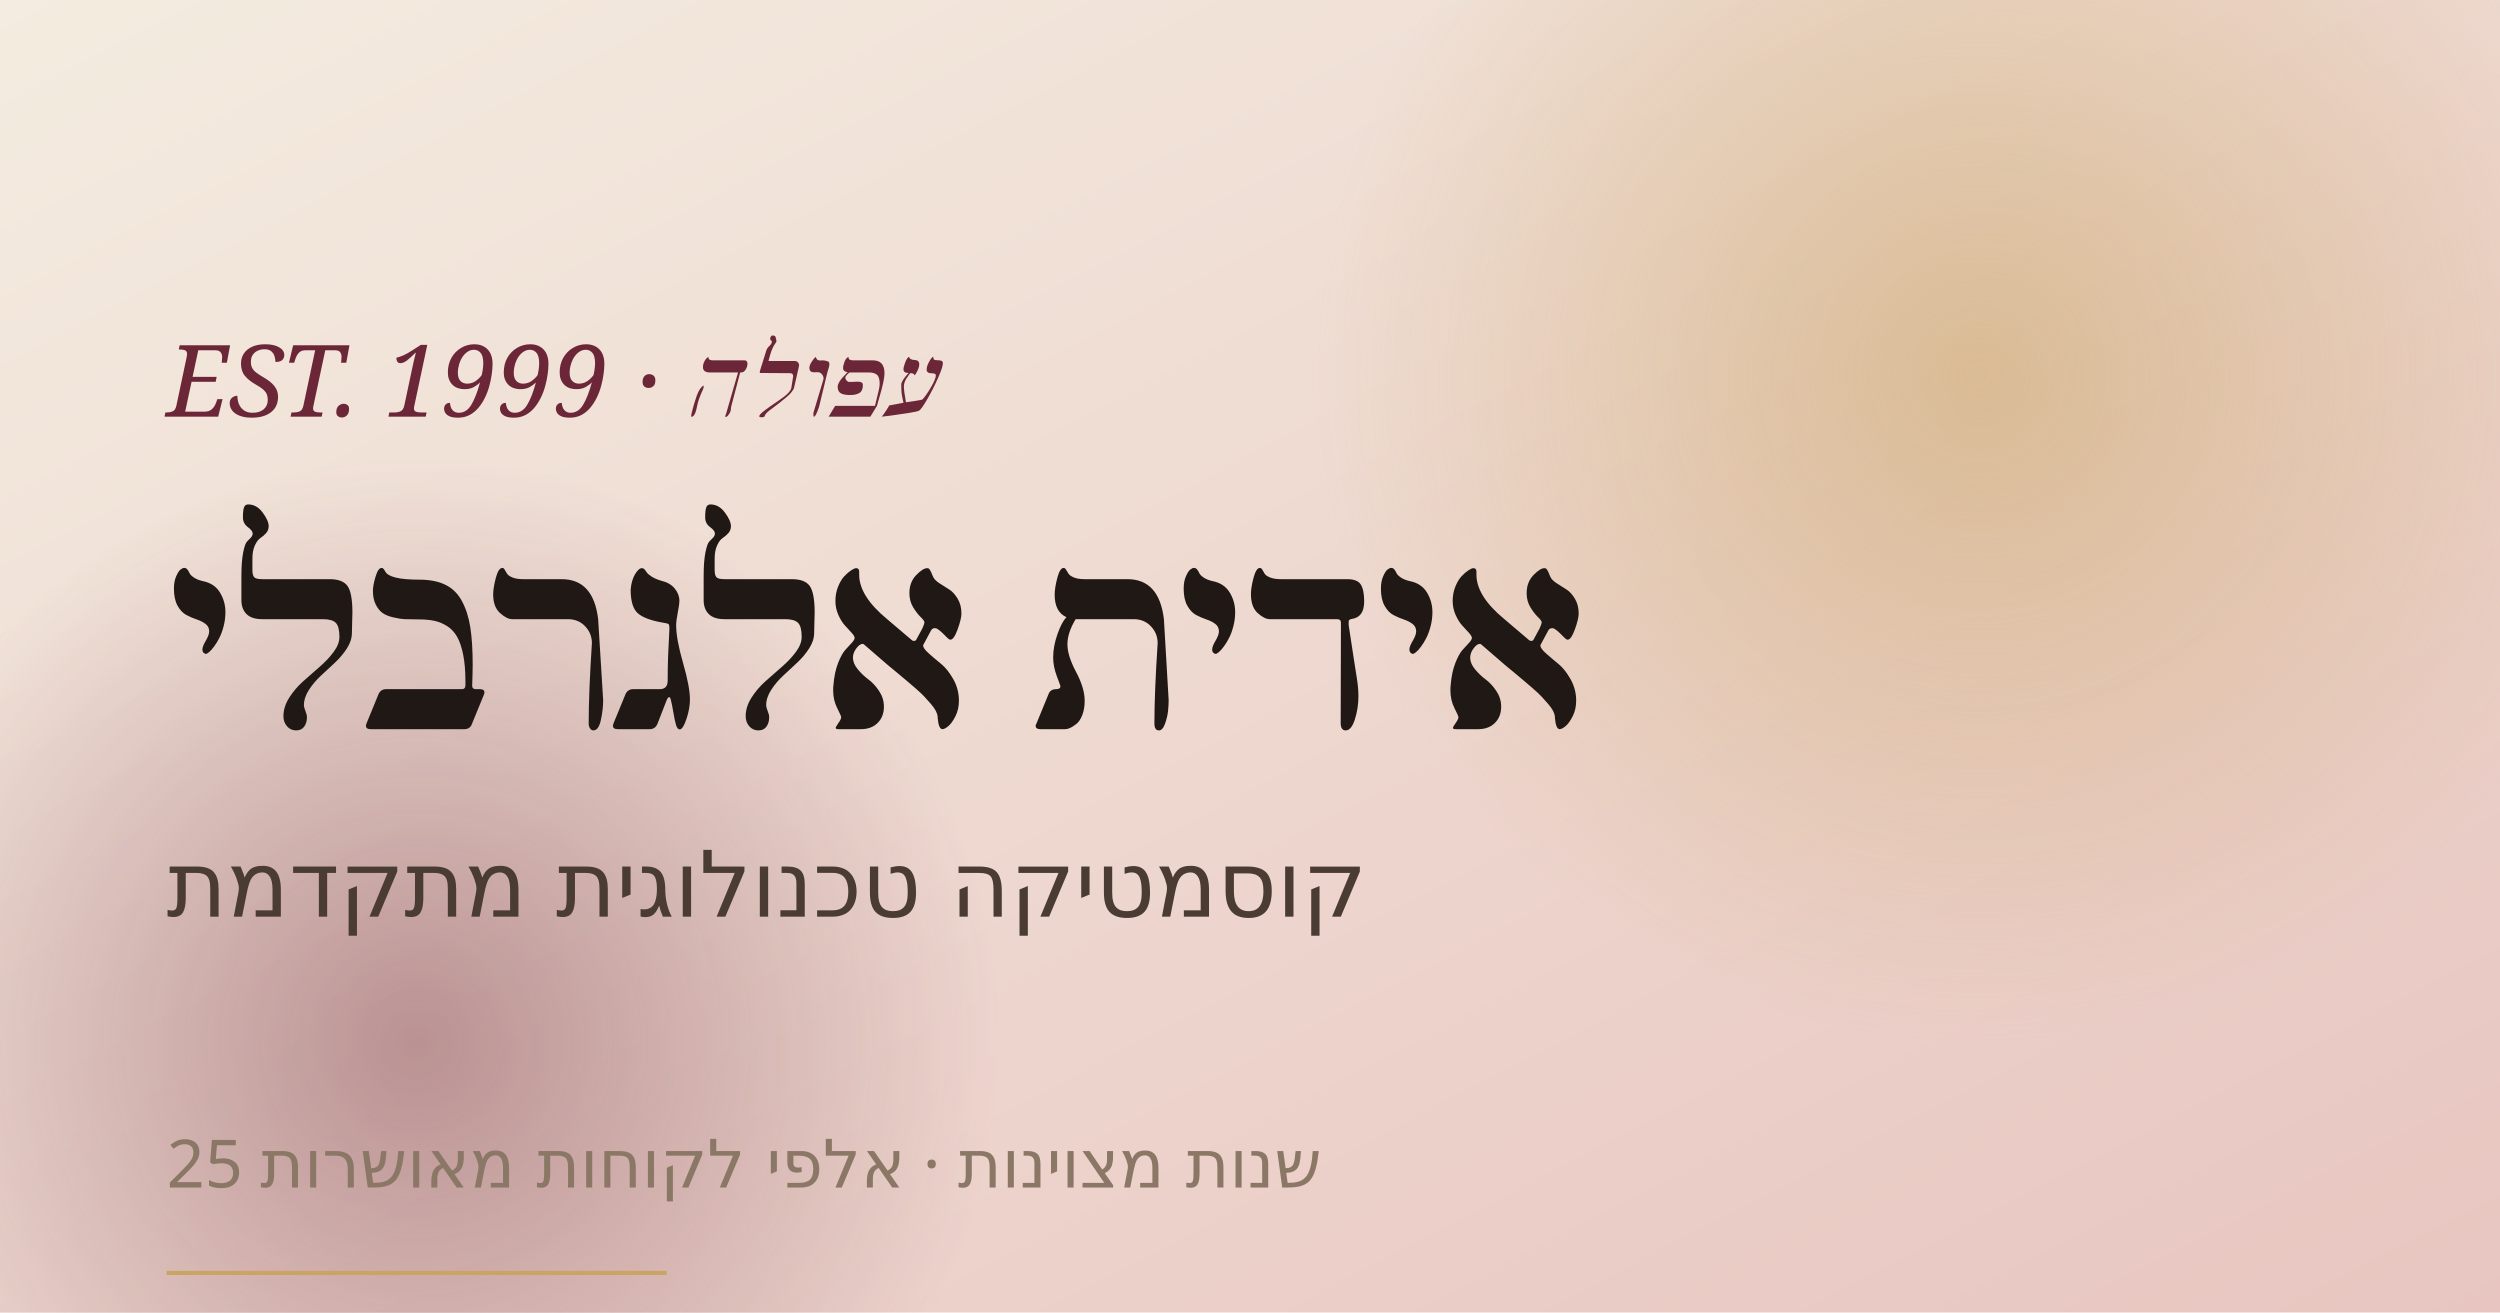
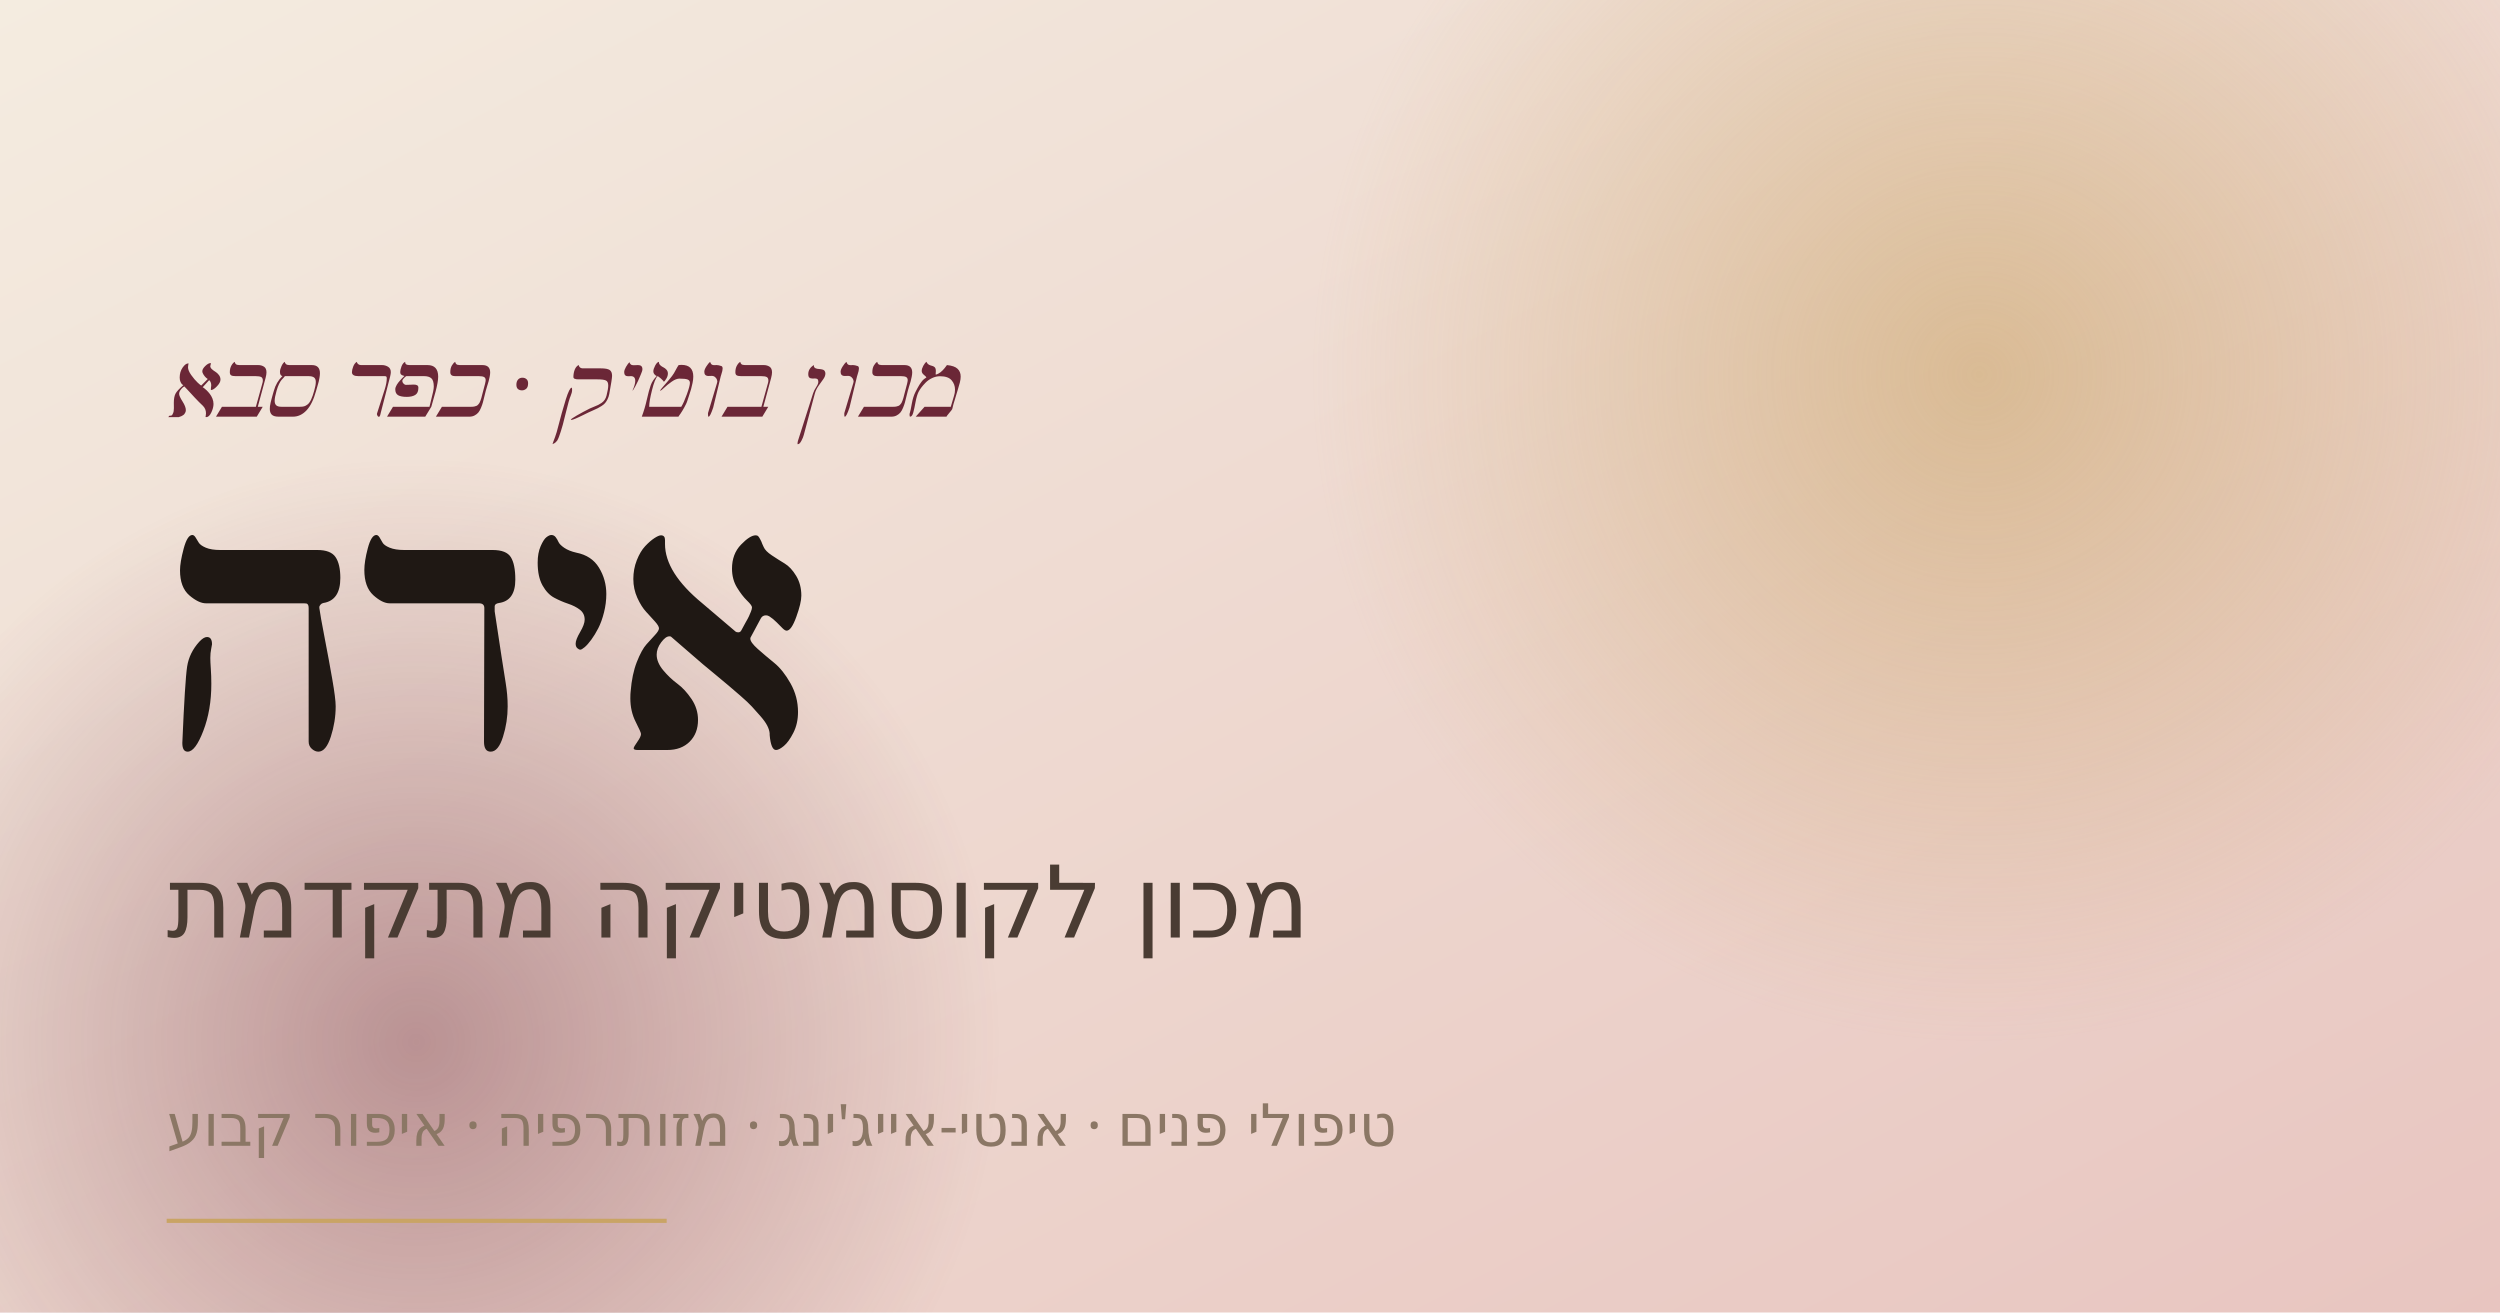
<svg xmlns="http://www.w3.org/2000/svg" viewBox="0 0 1200 630" width="1200" height="630">
  <defs>
    <linearGradient id="bg" x1="0" y1="0" x2="1" y2="1">
      <stop offset="0%" stop-color="#F4ECE0" />
      <stop offset="100%" stop-color="#E8C5C0" />
    </linearGradient>
    <radialGradient id="g1" cx="50%" cy="50%">
      <stop offset="0%" stop-color="#C9A465" stop-opacity=".55" />
      <stop offset="100%" stop-color="#C9A465" stop-opacity="0" />
    </radialGradient>
    <radialGradient id="g2" cx="50%" cy="50%">
      <stop offset="0%" stop-color="#6B2737" stop-opacity=".4" />
      <stop offset="100%" stop-color="#6B2737" stop-opacity="0" />
    </radialGradient>
  </defs>
  <rect width="1200" height="630" fill="url(#bg)" />
  <circle cx="950" cy="180" r="320" fill="url(#g1)" />
  <circle cx="200" cy="500" r="280" fill="url(#g2)" />
  <g transform="translate(80,140)">
-     <text x="0" y="60" font-family="Frank Ruhl Libre, Georgia, serif" font-size="48" fill="#6B2737" font-style="italic" font-weight="500">EST. 1999 · עפולה</text>
-     <text x="0" y="210" font-family="Frank Ruhl Libre, Georgia, serif" font-size="120" fill="#1F1814" font-weight="700">אידית אלגרבלי</text>
-     <text x="0" y="300" font-family="Heebo, system-ui, sans-serif" font-size="44" fill="#4A3C33" font-weight="400">קוסמטיקה טכנולוגית מתקדמת</text>
-     <text x="0" y="430" font-family="Heebo, system-ui, sans-serif" font-size="32" fill="#8B7765">25 שנות מצוינות · אלפי לקוחות מאושרות</text>
-     <rect x="0" y="470" width="240" height="2" fill="#C9A465" />
+     <text x="0" y="60" font-family="Frank Ruhl Libre, Georgia, serif" font-size="44" fill="#6B2737" font-style="italic" font-weight="500">מכון בוטיק · כפר סבא</text>
+     <text x="0" y="220" font-family="Frank Ruhl Libre, Georgia, serif" font-size="160" fill="#1F1814" font-weight="700">אידה</text>
+     <text x="0" y="310" font-family="Heebo, system-ui, sans-serif" font-size="48" fill="#4A3C33" font-weight="400">מכון לקוסמטיקה מתקדמת</text>
+     <text x="0" y="410" font-family="Heebo, system-ui, sans-serif" font-size="28" fill="#8B7765">טיפולי פנים · אנטי-אייג'ינג · מזותרפיה · איפור קבוע</text>
+     <rect x="0" y="445" width="240" height="2" fill="#C9A465" />
  </g>
</svg>
